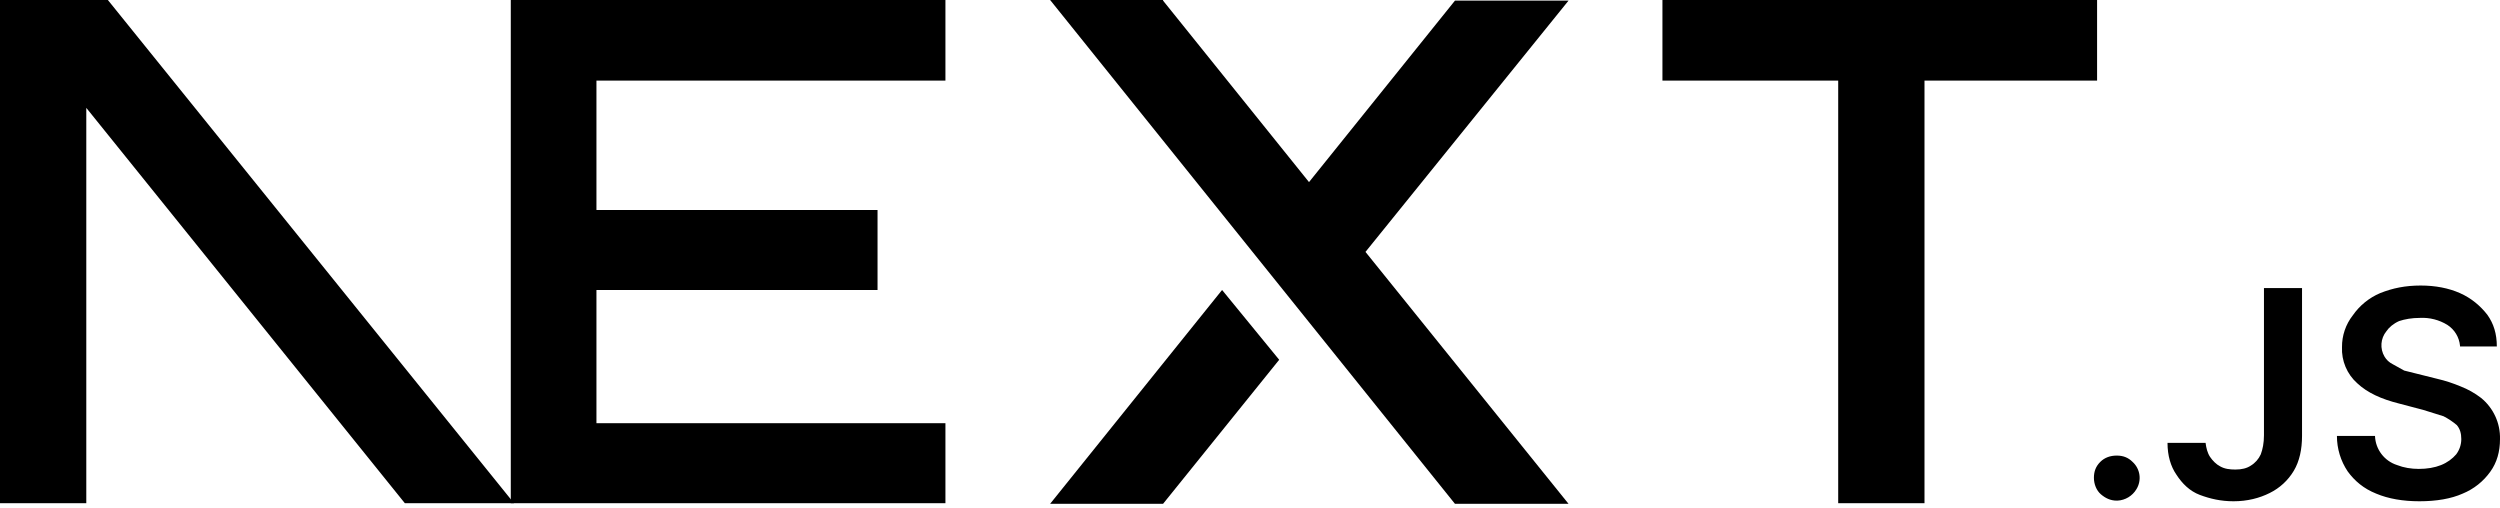
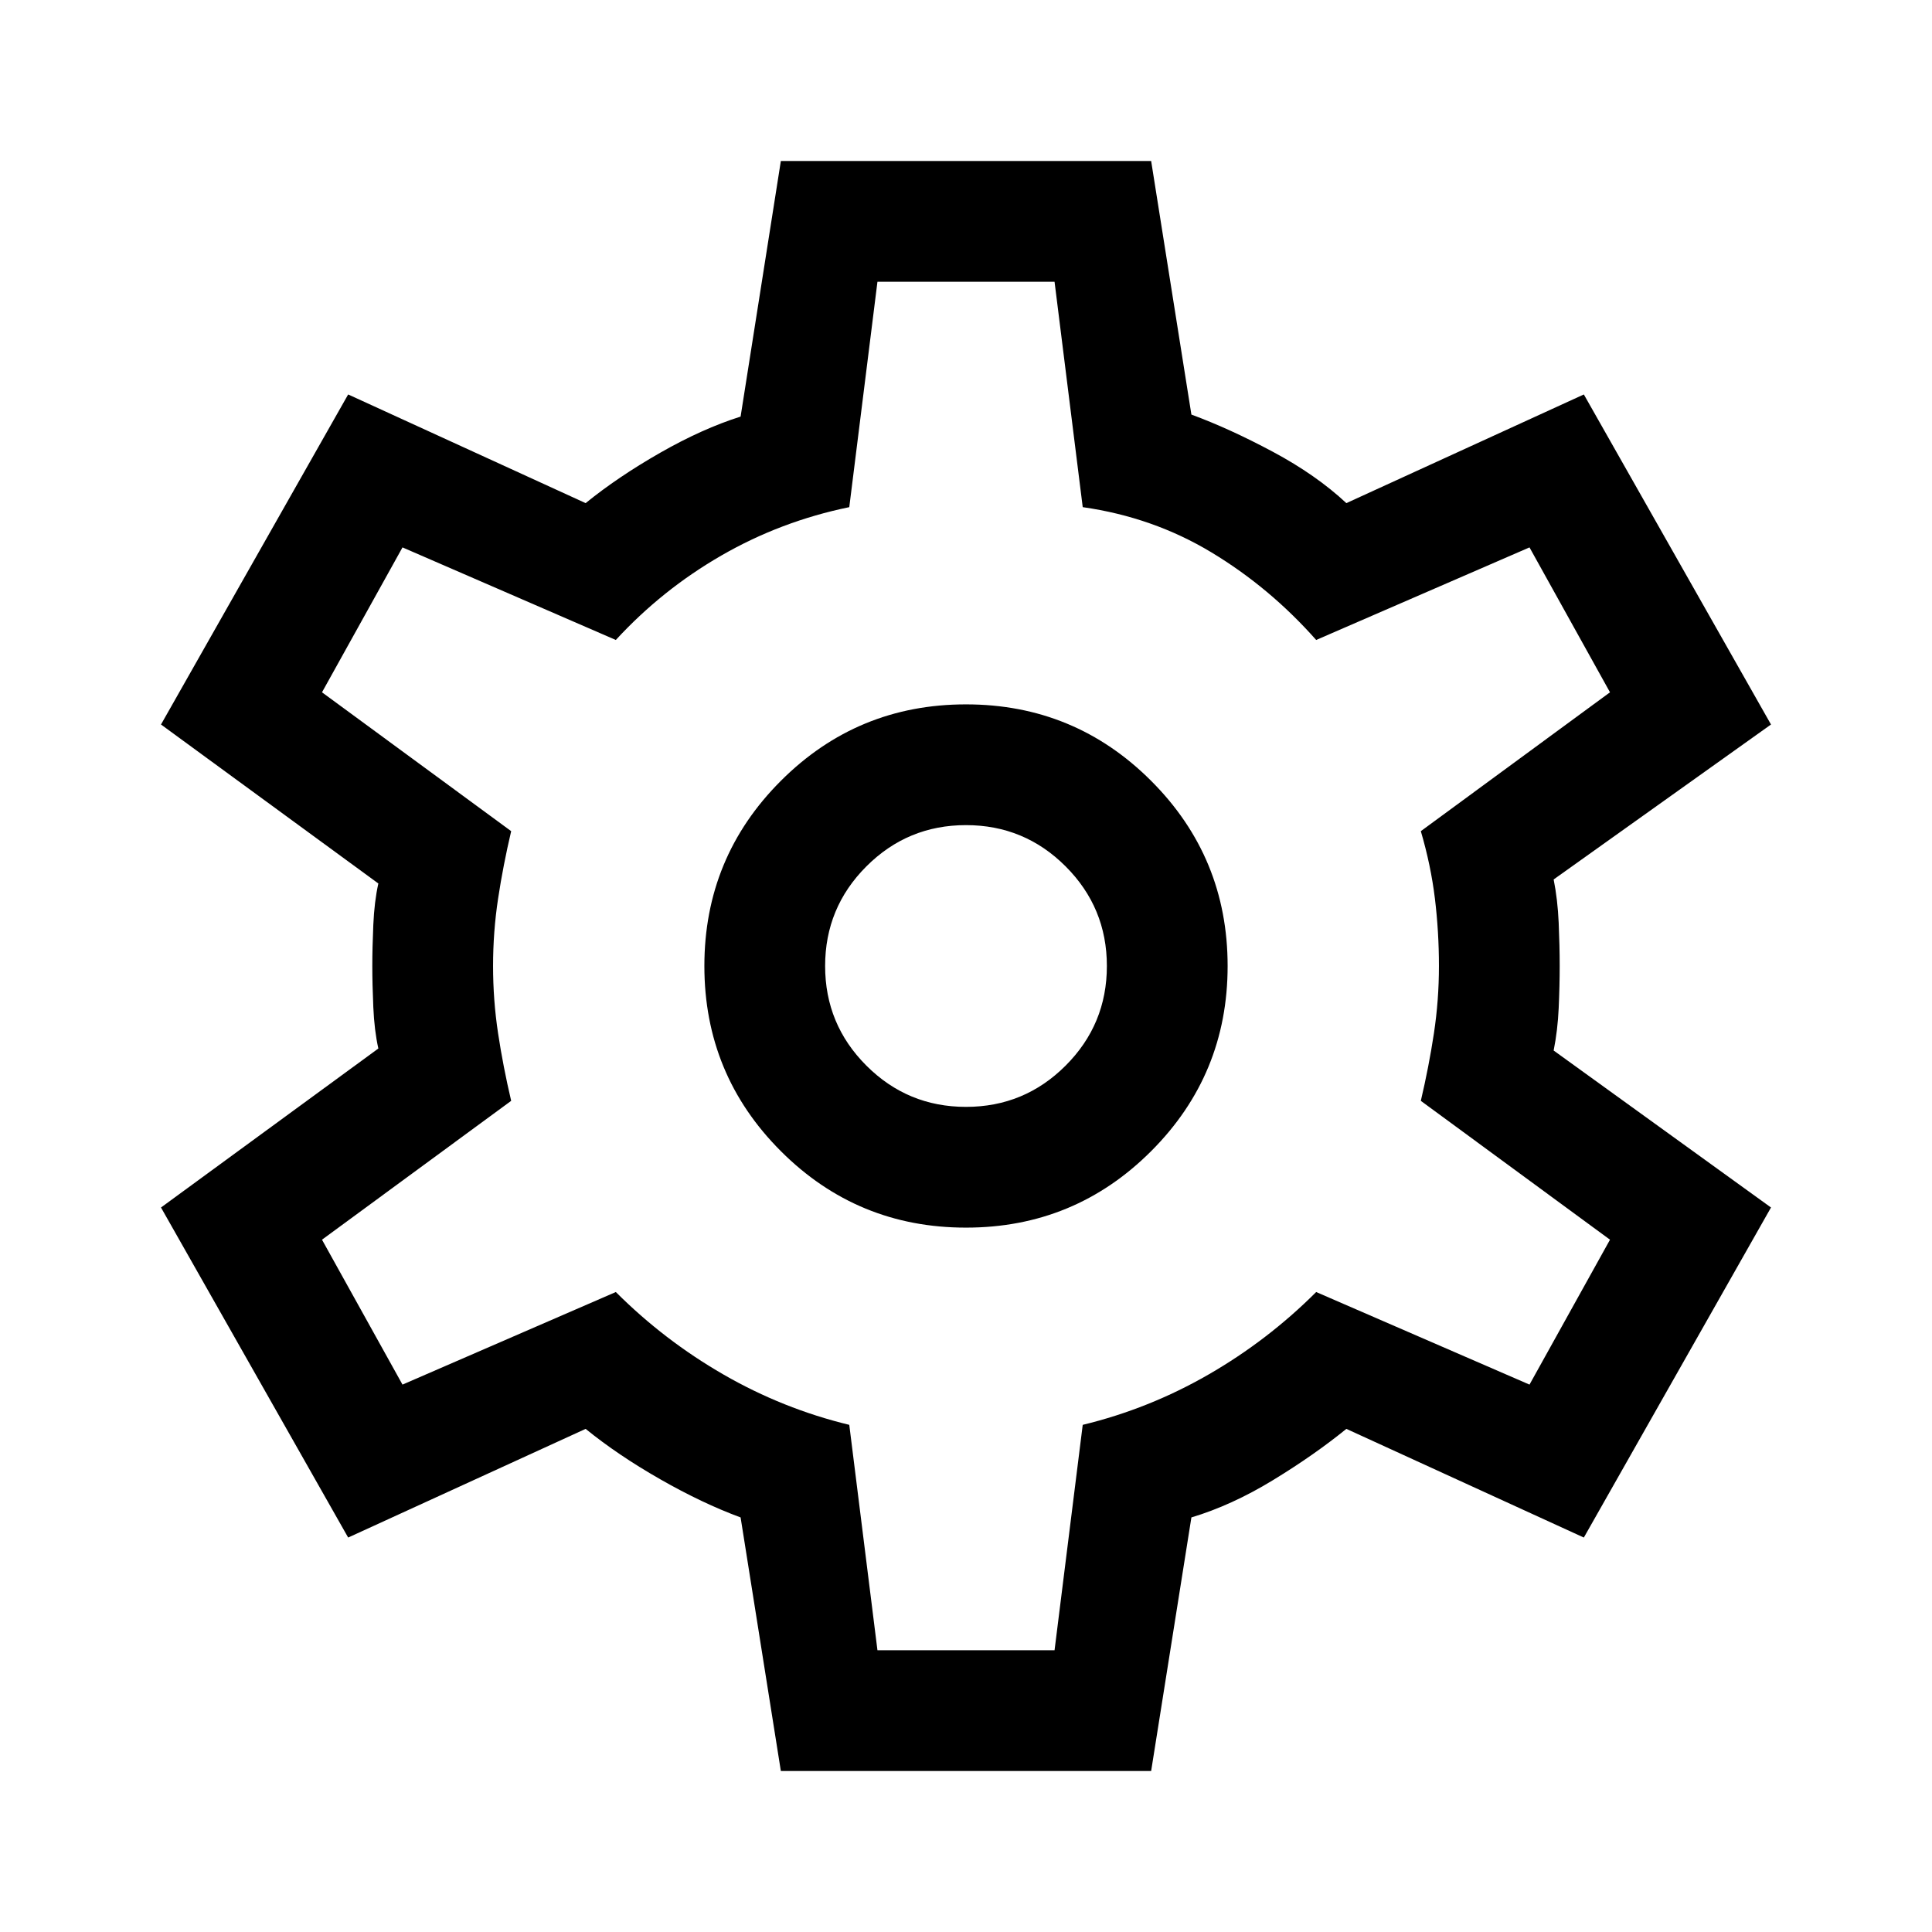
- <svg xmlns="http://www.w3.org/2000/svg" fill="none" viewBox="0 0 394 80">
-   <path fill="#000" d="M262 0h68.5v12.7h-27.2v66.6h-13.6V12.7H262V0ZM149 0v12.7H94v20.4h44.3v12.6H94v21h55v12.6H80.5V0h68.7zm34.3 0h-17.8l63.8 79.4h17.9l-32-39.7 32-39.6h-17.9l-23 28.6-23-28.6zm18.3 56.7-9-11-27.1 33.7h17.8l18.3-22.7z" />
-   <path fill="#000" d="M81 79.3 17 0H0v79.3h13.6V17l50.2 62.3H81Zm252.6-.4c-1 0-1.8-.4-2.5-1s-1.1-1.6-1.1-2.6.3-1.8 1-2.5 1.6-1 2.6-1 1.8.3 2.5 1a3.4 3.4 0 0 1 .6 4.3 3.7 3.7 0 0 1-3 1.8zm23.2-33.5h6v23.3c0 2.1-.4 4-1.3 5.5a9.1 9.1 0 0 1-3.8 3.5c-1.6.8-3.5 1.3-5.7 1.3-2 0-3.7-.4-5.3-1s-2.8-1.8-3.7-3.2c-.9-1.3-1.4-3-1.4-5h6c.1.8.3 1.6.7 2.2s1 1.2 1.6 1.5c.7.4 1.5.5 2.4.5 1 0 1.8-.2 2.4-.6a4 4 0 0 0 1.6-1.8c.3-.8.5-1.8.5-3V45.5zm30.9 9.1a4.4 4.4 0 0 0-2-3.3 7.5 7.5 0 0 0-4.3-1.1c-1.3 0-2.4.2-3.3.5-.9.4-1.6 1-2 1.6a3.5 3.5 0 0 0-.3 4c.3.5.7.9 1.3 1.2l1.8 1 2 .5 3.2.8c1.3.3 2.5.7 3.7 1.2a13 13 0 0 1 3.2 1.8 8.1 8.1 0 0 1 3 6.5c0 2-.5 3.7-1.5 5.1a10 10 0 0 1-4.4 3.5c-1.8.8-4.1 1.2-6.8 1.2-2.6 0-4.9-.4-6.8-1.2-2-.8-3.4-2-4.5-3.5a10 10 0 0 1-1.7-5.6h6a5 5 0 0 0 3.5 4.6c1 .4 2.2.6 3.4.6 1.3 0 2.5-.2 3.5-.6 1-.4 1.8-1 2.4-1.7a4 4 0 0 0 .8-2.4c0-.9-.2-1.6-.7-2.2a11 11 0 0 0-2.1-1.4l-3.2-1-3.8-1c-2.8-.7-5-1.7-6.6-3.2a7.2 7.2 0 0 1-2.4-5.7 8 8 0 0 1 1.7-5 10 10 0 0 1 4.3-3.5c2-.8 4-1.2 6.4-1.2 2.3 0 4.4.4 6.2 1.2 1.8.8 3.2 2 4.3 3.4 1 1.4 1.5 3 1.5 5h-5.8z" />
+ <svg xmlns="http://www.w3.org/2000/svg" height="48" viewBox="0 -960 960 960" width="48">
+   <path d="m388-80-20-126q-19-7-40-19t-37-25l-118 54-93-164 108-79q-2-9-2.5-20.5T185-480q0-9 .5-20.5T188-521L80-600l93-164 118 54q16-13 37-25t40-18l20-127h184l20 126q19 7 40.5 18.5T669-710l118-54 93 164-108 77q2 10 2.5 21.5t.5 21.5q0 10-.5 21t-2.5 21l108 78-93 164-118-54q-16 13-36.5 25.5T592-206L572-80H388Zm92-270q54 0 92-38t38-92q0-54-38-92t-92-38q-54 0-92 38t-38 92q0 54 38 92t92 38Zm0-60q-29 0-49.5-20.5T410-480q0-29 20.5-49.5T480-550q29 0 49.5 20.5T550-480q0 29-20.5 49.5T480-410Zm0-70Zm-44 340h88l14-112q33-8 62.5-25t53.5-41l106 46 40-72-94-69q4-17 6.5-33.5T715-480q0-17-2-33.5t-7-33.5l94-69-40-72-106 46q-23-26-52-43.5T538-708l-14-112h-88l-14 112q-34 7-63.5 24T306-642l-106-46-40 72 94 69q-4 17-6.5 33.5T245-480q0 17 2.5 33.5T254-413l-94 69 40 72 106-46q24 24 53.5 41t62.5 25l14 112Z" />
</svg>
